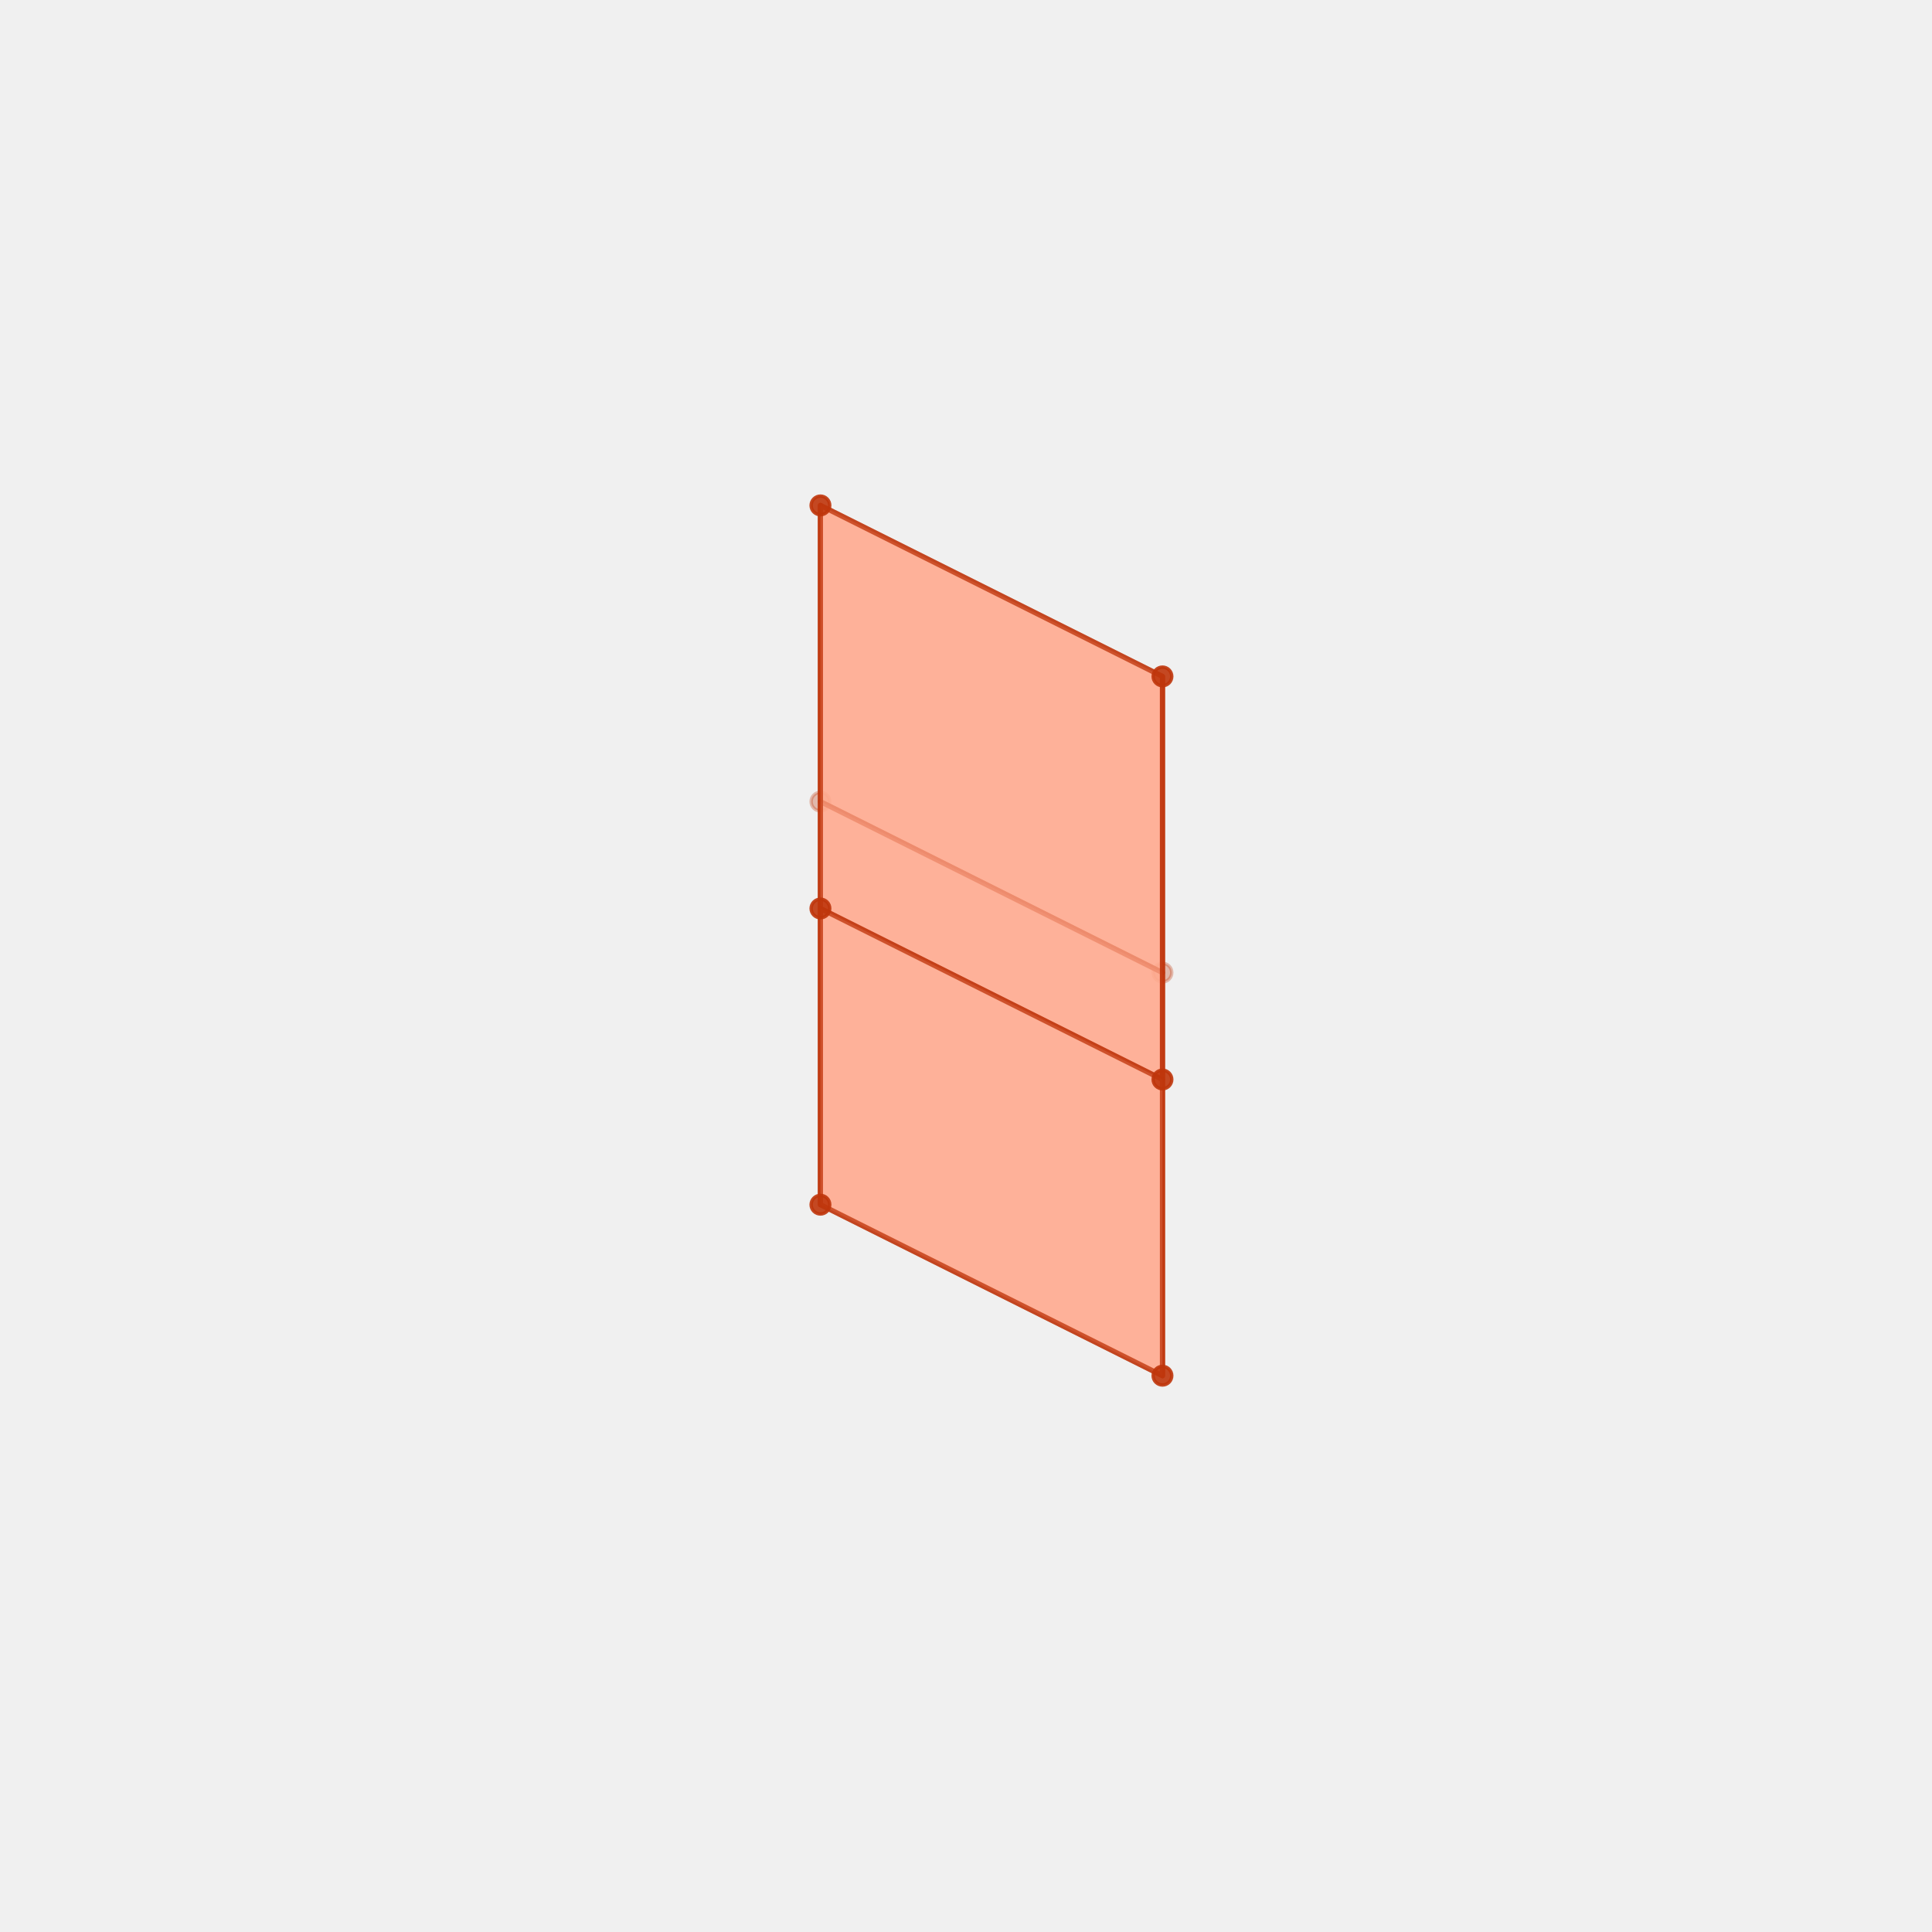
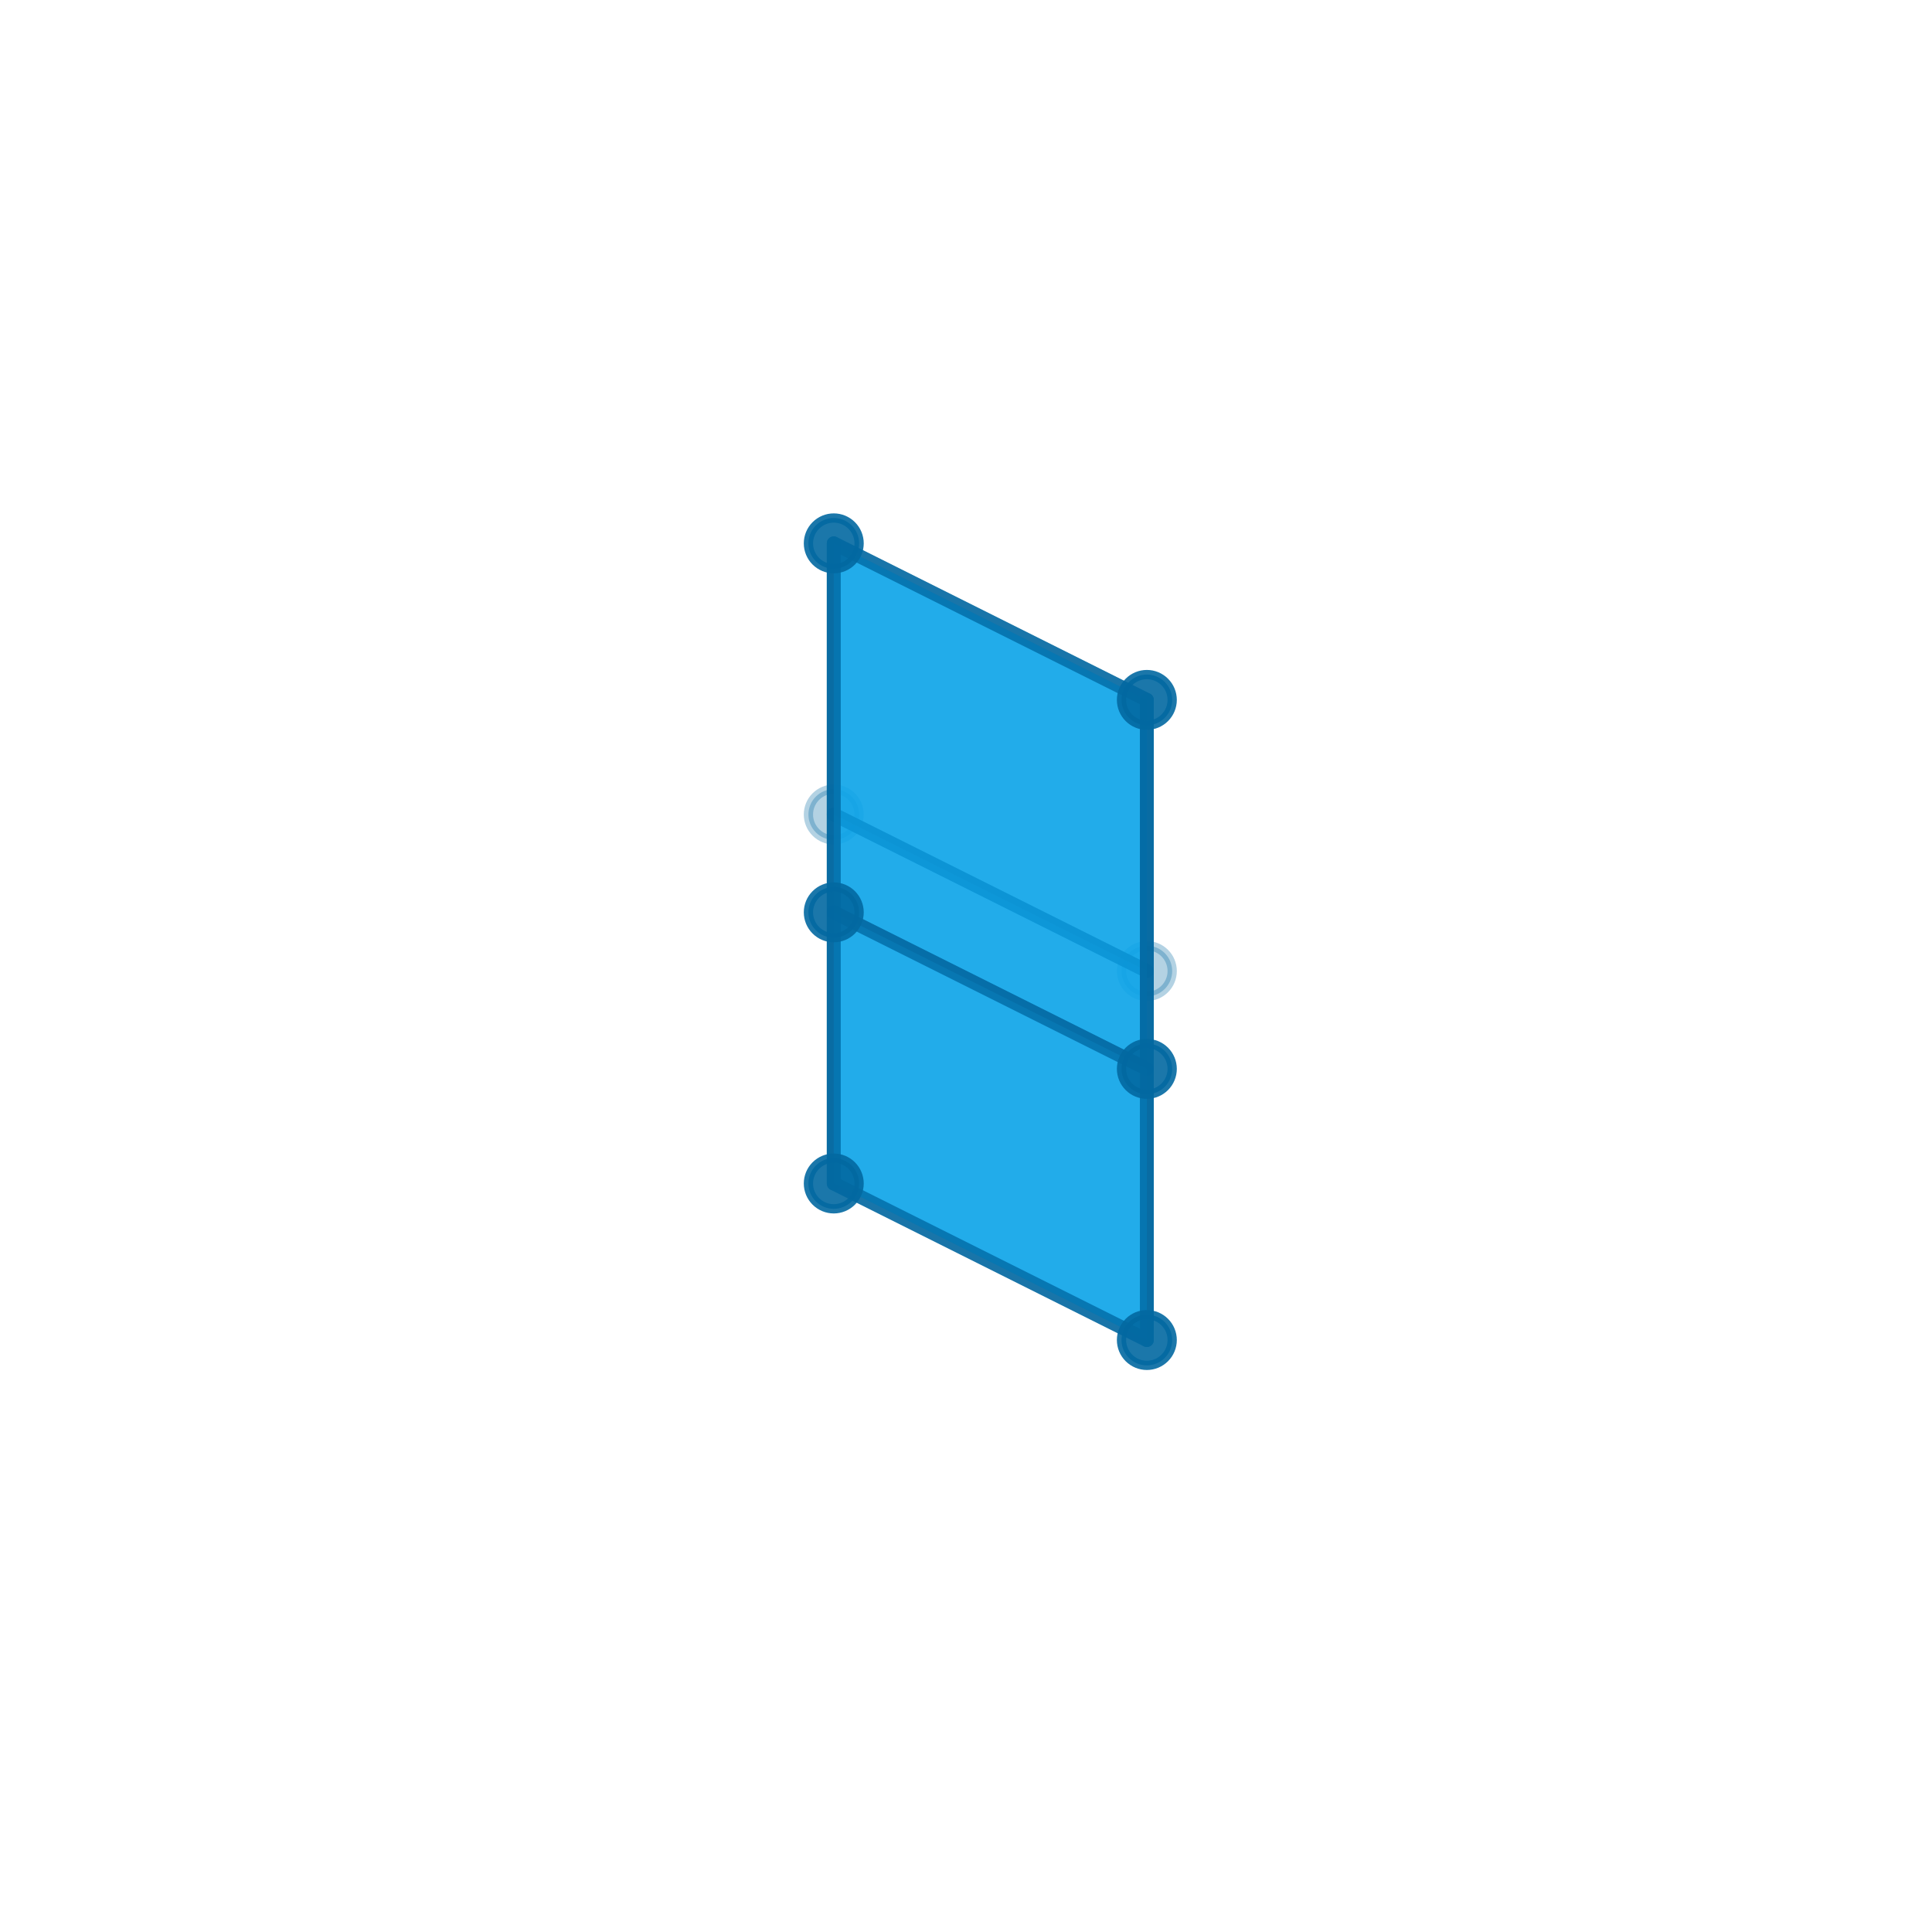
- <svg xmlns="http://www.w3.org/2000/svg" xmlns:xlink="http://www.w3.org/1999/xlink" width="568.8pt" height="568.8pt" viewBox="0 0 568.8 568.8" version="1.1">
+ <svg xmlns="http://www.w3.org/2000/svg" xmlns:xlink="http://www.w3.org/1999/xlink" width="208.8pt" height="208.8pt" viewBox="0 0 208.8 208.8" version="1.1">
  <defs>
    <style type="text/css">*{stroke-linejoin: round; stroke-linecap: butt}</style>
  </defs>
  <g id="figure_1">
    <g id="patch_1">
-       <path d="M 0 568.8  L 568.8 568.8  L 568.8 0  L 0 0  L 0 568.8  z " style="fill: none; opacity: 0" />
+       <path d="M 0 208.8  L 208.8 208.8  L 208.8 0  L 0 0  z " style="fill: #ffffff" />
    </g>
    <g id="patch_2">
-       <path d="M 7.2 561.6  L 561.6 561.6  L 561.6 7.2  L 7.2 7.2  L 7.2 561.6  z " style="fill: none; opacity: 0" />
+       <path d="M 7.2 201.6  L 201.6 201.6  L 201.6 7.2  L 7.2 7.2  z " style="fill: #ffffff" />
    </g>
    <g id="axes_1">
      <g id="Path3DCollection_1">
        <defs>
-           <path id="C0_0_feafe91356" d="M 0 2.739  C 0.726 2.739 1.423 2.45 1.936 1.936  C 2.45 1.423 2.739 0.726 2.739 -0  C 2.739 -0.726 2.45 -1.423 1.936 -1.936  C 1.423 -2.45 0.726 -2.739 0 -2.739  C -0.726 -2.739 -1.423 -2.45 -1.936 -1.936  C -2.45 -1.423 -2.739 -0.726 -2.739 0  C -2.739 0.726 -2.45 1.423 -1.936 1.936  C -1.423 2.45 -0.726 2.739 0 2.739  z " />
+           <path id="C0_0_e60dbc1e8a" d="M 0 2.739  C 0.726 2.739 1.423 2.45 1.936 1.936  C 2.45 1.423 2.739 0.726 2.739 -0  C 2.739 -0.726 2.45 -1.423 1.936 -1.936  C 1.423 -2.45 0.726 -2.739 0 -2.739  C -0.726 -2.739 -1.423 -2.45 -1.936 -1.936  C -2.45 -1.423 -2.739 -0.726 -2.739 0  C -2.739 0.726 -2.45 1.423 -1.936 1.936  C -1.423 2.45 -0.726 2.739 0 2.739  z " />
        </defs>
-         <g clip-path="url(#p0bc9d3d019)">
-           <use xlink:href="#C0_0_feafe91356" x="241.545" y="236.002" style="fill: #bf360c; fill-opacity: 0.3; stroke: #bf360c; stroke-opacity: 0.3" />
+         <g clip-path="url(#pc67f8da872)">
+           <use xlink:href="#C0_0_e60dbc1e8a" x="90.109" y="88.027" style="fill: #0369a1; fill-opacity: 0.3; stroke: #0369a1; stroke-opacity: 0.3" />
        </g>
-         <g clip-path="url(#p0bc9d3d019)">
-           <use xlink:href="#C0_0_feafe91356" x="342.238" y="286.349" style="fill: #bf360c; fill-opacity: 0.3; stroke: #bf360c; stroke-opacity: 0.3" />
+         <g clip-path="url(#pc67f8da872)">
+           <use xlink:href="#C0_0_e60dbc1e8a" x="123.945" y="104.945" style="fill: #0369a1; fill-opacity: 0.3; stroke: #0369a1; stroke-opacity: 0.3" />
        </g>
      </g>
      <g id="Poly3DCollection_1">
-         <path d="M 342.238 199.146  L 342.238 286.349  L 241.545 236.002  L 241.545 148.8  z " clip-path="url(#p0bc9d3d019)" style="fill: #ffab91; fill-opacity: 0.7; stroke: #bf360c; stroke-opacity: 0.7; stroke-width: 1.5" />
-         <path d="M 241.545 236.002  L 241.545 354.67  L 241.545 267.467  L 241.545 148.8  z " clip-path="url(#p0bc9d3d019)" style="fill: #ffab91; fill-opacity: 0.7; stroke: #bf360c; stroke-opacity: 0.7; stroke-width: 1.5" />
-         <path d="M 342.238 405.017  L 241.545 354.67  L 241.545 236.002  L 342.238 286.349  z " clip-path="url(#p0bc9d3d019)" style="fill: #ffab91; fill-opacity: 0.7; stroke: #bf360c; stroke-opacity: 0.7; stroke-width: 1.5" />
-         <path d="M 241.545 148.8  L 241.545 267.467  L 342.238 317.814  L 342.238 199.146  z " clip-path="url(#p0bc9d3d019)" style="fill: #ffab91; fill-opacity: 0.7; stroke: #bf360c; stroke-opacity: 0.7; stroke-width: 1.5" />
-         <path d="M 342.238 199.146  L 342.238 317.814  L 342.238 405.017  L 342.238 286.349  z " clip-path="url(#p0bc9d3d019)" style="fill: #ffab91; fill-opacity: 0.7; stroke: #bf360c; stroke-opacity: 0.7; stroke-width: 1.5" />
-         <path d="M 241.545 267.467  L 241.545 354.67  L 342.238 405.017  L 342.238 317.814  z " clip-path="url(#p0bc9d3d019)" style="fill: #ffab91; fill-opacity: 0.7; stroke: #bf360c; stroke-opacity: 0.7; stroke-width: 1.5" />
+         <path d="M 123.945 75.642  L 123.945 104.945  L 90.109 88.027  L 90.109 58.723  z " clip-path="url(#pc67f8da872)" style="fill: #0ea5e9; fill-opacity: 0.7; stroke: #0369a1; stroke-opacity: 0.7; stroke-width: 1.5" />
+         <path d="M 90.109 88.027  L 90.109 127.904  L 90.109 98.601  L 90.109 58.723  z " clip-path="url(#pc67f8da872)" style="fill: #0ea5e9; fill-opacity: 0.7; stroke: #0369a1; stroke-opacity: 0.7; stroke-width: 1.5" />
+         <path d="M 123.945 144.822  L 90.109 127.904  L 90.109 88.027  L 123.945 104.945  z " clip-path="url(#pc67f8da872)" style="fill: #0ea5e9; fill-opacity: 0.7; stroke: #0369a1; stroke-opacity: 0.7; stroke-width: 1.5" />
+         <path d="M 90.109 58.723  L 90.109 98.601  L 123.945 115.519  L 123.945 75.642  z " clip-path="url(#pc67f8da872)" style="fill: #0ea5e9; fill-opacity: 0.7; stroke: #0369a1; stroke-opacity: 0.7; stroke-width: 1.5" />
+         <path d="M 123.945 75.642  L 123.945 115.519  L 123.945 144.822  L 123.945 104.945  z " clip-path="url(#pc67f8da872)" style="fill: #0ea5e9; fill-opacity: 0.7; stroke: #0369a1; stroke-opacity: 0.7; stroke-width: 1.5" />
+         <path d="M 90.109 98.601  L 90.109 127.904  L 123.945 144.822  L 123.945 115.519  z " clip-path="url(#pc67f8da872)" style="fill: #0ea5e9; fill-opacity: 0.7; stroke: #0369a1; stroke-opacity: 0.7; stroke-width: 1.5" />
      </g>
      <g id="Path3DCollection_2">
        <defs>
-           <path id="C1_0_dc5739fa44" d="M 0 2.739  C 0.726 2.739 1.423 2.45 1.936 1.936  C 2.45 1.423 2.739 0.726 2.739 -0  C 2.739 -0.726 2.45 -1.423 1.936 -1.936  C 1.423 -2.45 0.726 -2.739 0 -2.739  C -0.726 -2.739 -1.423 -2.45 -1.936 -1.936  C -2.45 -1.423 -2.739 -0.726 -2.739 0  C -2.739 0.726 -2.45 1.423 -1.936 1.936  C -1.423 2.45 -0.726 2.739 0 2.739  z " />
+           <path id="C1_0_190f05f1ef" d="M 0 2.739  C 0.726 2.739 1.423 2.45 1.936 1.936  C 2.45 1.423 2.739 0.726 2.739 -0  C 2.739 -0.726 2.45 -1.423 1.936 -1.936  C 1.423 -2.45 0.726 -2.739 0 -2.739  C -0.726 -2.739 -1.423 -2.45 -1.936 -1.936  C -2.45 -1.423 -2.739 -0.726 -2.739 0  C -2.739 0.726 -2.45 1.423 -1.936 1.936  C -1.423 2.45 -0.726 2.739 0 2.739  z " />
        </defs>
-         <g clip-path="url(#p0bc9d3d019)">
-           <use xlink:href="#C1_0_dc5739fa44" x="241.545" y="148.8" style="fill: #bf360c; fill-opacity: 0.9; stroke: #bf360c; stroke-opacity: 0.9" />
+         <g clip-path="url(#pc67f8da872)">
+           <use xlink:href="#C1_0_190f05f1ef" x="90.109" y="58.723" style="fill: #0369a1; fill-opacity: 0.9; stroke: #0369a1; stroke-opacity: 0.9" />
        </g>
-         <g clip-path="url(#p0bc9d3d019)">
-           <use xlink:href="#C1_0_dc5739fa44" x="342.238" y="199.146" style="fill: #bf360c; fill-opacity: 0.9; stroke: #bf360c; stroke-opacity: 0.9" />
+         <g clip-path="url(#pc67f8da872)">
+           <use xlink:href="#C1_0_190f05f1ef" x="123.945" y="75.642" style="fill: #0369a1; fill-opacity: 0.9; stroke: #0369a1; stroke-opacity: 0.9" />
        </g>
-         <g clip-path="url(#p0bc9d3d019)">
-           <use xlink:href="#C1_0_dc5739fa44" x="241.545" y="354.67" style="fill: #bf360c; fill-opacity: 0.9; stroke: #bf360c; stroke-opacity: 0.9" />
+         <g clip-path="url(#pc67f8da872)">
+           <use xlink:href="#C1_0_190f05f1ef" x="90.109" y="127.904" style="fill: #0369a1; fill-opacity: 0.9; stroke: #0369a1; stroke-opacity: 0.9" />
        </g>
-         <g clip-path="url(#p0bc9d3d019)">
-           <use xlink:href="#C1_0_dc5739fa44" x="241.545" y="267.467" style="fill: #bf360c; fill-opacity: 0.9; stroke: #bf360c; stroke-opacity: 0.9" />
+         <g clip-path="url(#pc67f8da872)">
+           <use xlink:href="#C1_0_190f05f1ef" x="90.109" y="98.601" style="fill: #0369a1; fill-opacity: 0.9; stroke: #0369a1; stroke-opacity: 0.9" />
        </g>
-         <g clip-path="url(#p0bc9d3d019)">
-           <use xlink:href="#C1_0_dc5739fa44" x="342.238" y="405.017" style="fill: #bf360c; fill-opacity: 0.9; stroke: #bf360c; stroke-opacity: 0.9" />
+         <g clip-path="url(#pc67f8da872)">
+           <use xlink:href="#C1_0_190f05f1ef" x="123.945" y="144.822" style="fill: #0369a1; fill-opacity: 0.9; stroke: #0369a1; stroke-opacity: 0.9" />
        </g>
-         <g clip-path="url(#p0bc9d3d019)">
-           <use xlink:href="#C1_0_dc5739fa44" x="342.238" y="317.814" style="fill: #bf360c; fill-opacity: 0.9; stroke: #bf360c; stroke-opacity: 0.9" />
+         <g clip-path="url(#pc67f8da872)">
+           <use xlink:href="#C1_0_190f05f1ef" x="123.945" y="115.519" style="fill: #0369a1; fill-opacity: 0.9; stroke: #0369a1; stroke-opacity: 0.9" />
        </g>
      </g>
    </g>
  </g>
  <defs>
-     <clipPath id="p0bc9d3d019">
-       <rect x="7.2" y="7.2" width="554.4" height="554.4" />
+     <clipPath id="pc67f8da872">
+       <rect x="7.2" y="7.2" width="194.4" height="194.4" />
    </clipPath>
  </defs>
</svg>
